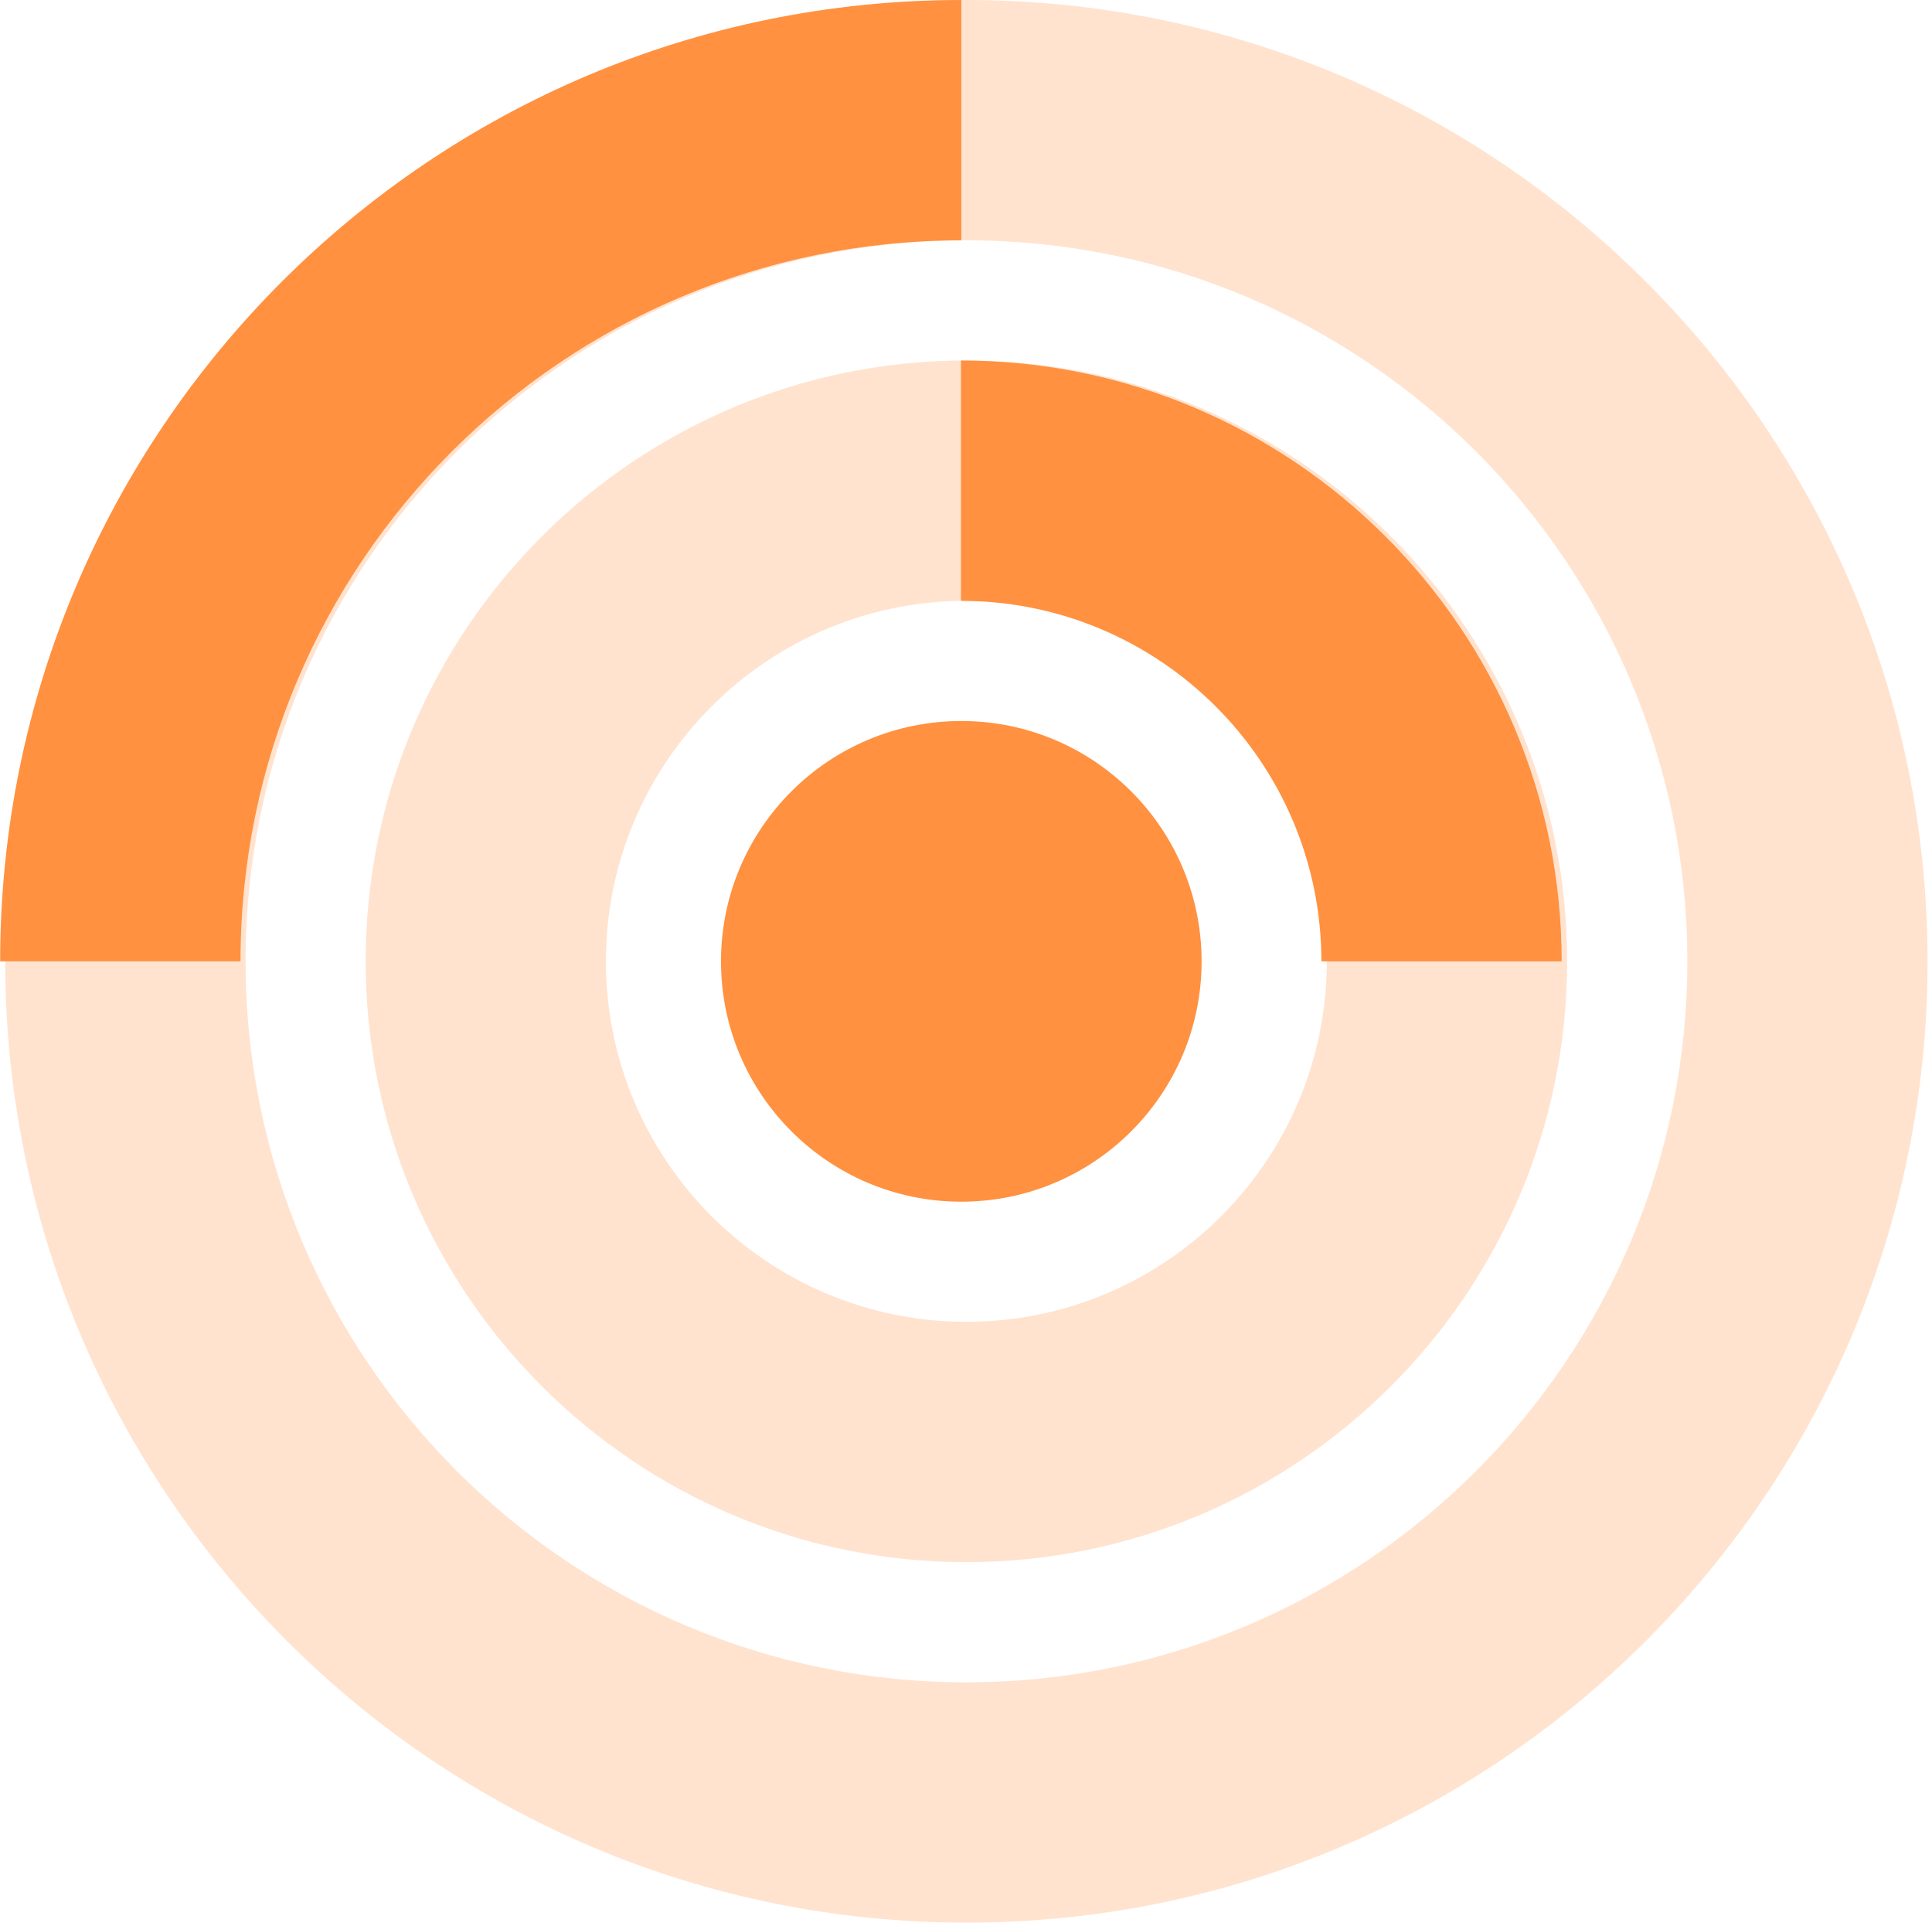
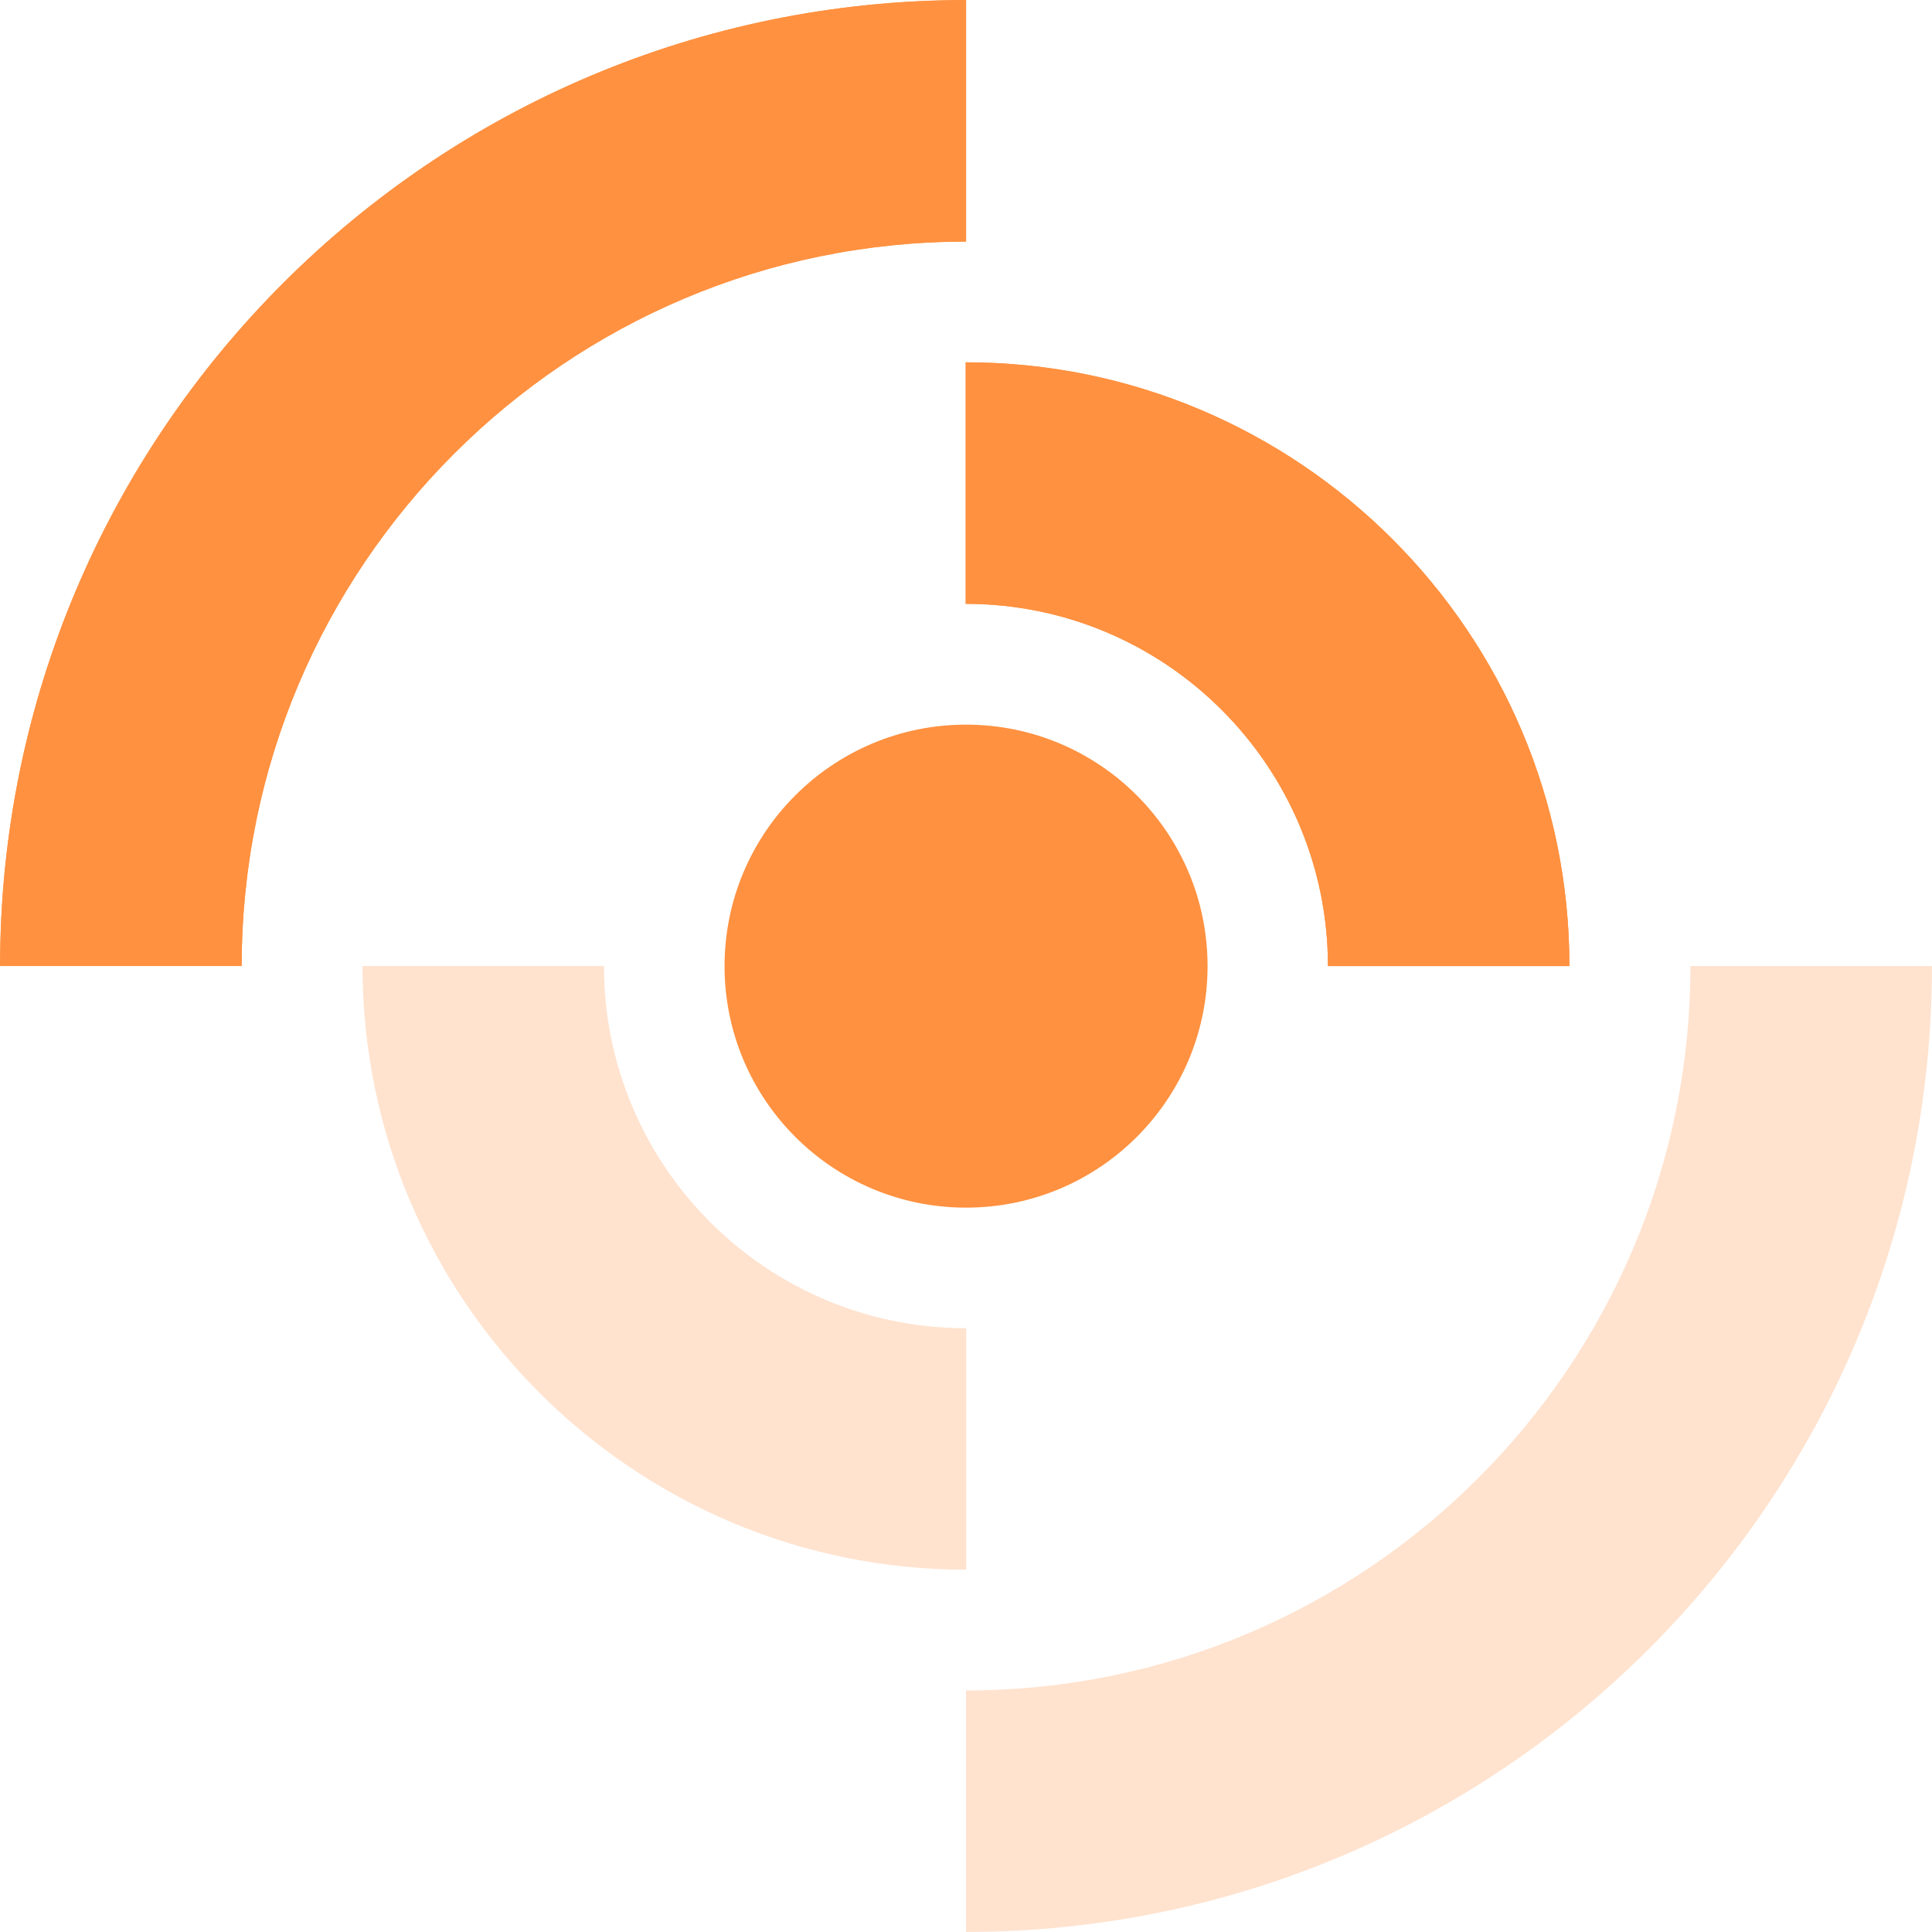
- <svg xmlns="http://www.w3.org/2000/svg" width="100%" height="100%" viewBox="0 0 402 400" version="1.1" xml:space="preserve" style="fill-rule:evenodd;clip-rule:evenodd;stroke-linejoin:round;stroke-miterlimit:2;">
-   <g transform="matrix(1,0,0,1,-11395,-5337.18)">
-     <g transform="matrix(1,0,0,1,3251.13,2134.75)">
-       <g transform="matrix(1,0,0,1,362.24,3001.95)">
-         <g opacity="0.25">
-           <g transform="matrix(1.53401,0,0,1.53401,-3467.16,1053.88)">
-             <path d="M7464.01,-507.432C7508.98,-507.432 7545.5,-470.919 7545.5,-425.946C7545.5,-380.973 7508.98,-344.46 7464.01,-344.46C7419.04,-344.46 7382.53,-380.973 7382.53,-425.946C7382.53,-470.919 7419.04,-507.432 7464.01,-507.432ZM7464.01,-474.838C7437.03,-474.838 7415.12,-452.93 7415.12,-425.946C7415.12,-398.962 7437.03,-377.054 7464.01,-377.054C7490.99,-377.054 7512.9,-398.962 7512.9,-425.946C7512.9,-452.93 7490.99,-474.838 7464.01,-474.838Z" style="fill:rgb(255,145,64);" />
-           </g>
-           <g transform="matrix(2.68451,0,0,2.68451,-12054.5,1543.93)">
-             <path d="M7464.01,-500.447C7505.13,-500.447 7538.51,-467.064 7538.51,-425.946C7538.51,-384.827 7505.13,-351.444 7464.01,-351.444C7422.89,-351.444 7389.51,-384.827 7389.51,-425.946C7389.51,-467.064 7422.89,-500.447 7464.01,-500.447ZM7464.01,-481.822C7433.17,-481.822 7408.14,-456.785 7408.14,-425.946C7408.14,-395.107 7433.17,-370.07 7464.01,-370.07C7494.85,-370.07 7519.89,-395.107 7519.89,-425.946C7519.89,-456.785 7494.85,-481.822 7464.01,-481.822Z" style="fill:rgb(255,145,64);" />
-           </g>
-         </g>
-       </g>
-     </g>
-     <g transform="matrix(1,0,0,1,3251.13,2134.75)">
-       <g transform="matrix(1,0,0,1,600.487,3001.96)">
+ <svg xmlns="http://www.w3.org/2000/svg" width="100%" height="100%" viewBox="0 0 400 400" version="1.1" xml:space="preserve" style="fill-rule:evenodd;clip-rule:evenodd;stroke-linejoin:round;stroke-miterlimit:2;">
+   <g transform="matrix(1,0,0,1,-17943.4,-2991.32)">
+     <g transform="matrix(1,0,0,1,84.0069,2134.8)">
+       <g transform="matrix(1,0,0,1,10316,656.075)">
        <g transform="matrix(0.803913,0,0,0.803913,6477.09,-724.626)">
          <circle cx="1575.19" cy="1399.53" r="62.196" style="fill:rgb(255,145,64);" />
        </g>
        <g transform="matrix(2.68451,0,0,2.68451,-12293.8,1543.93)">
          <path d="M7464.01,-481.822C7433.17,-481.822 7408.14,-456.787 7408.14,-425.951L7389.51,-425.951C7389.51,-467.067 7422.89,-500.447 7464.01,-500.447L7464.01,-481.822Z" style="fill:rgb(255,145,64);" />
        </g>
        <g transform="matrix(-1.53401,0,0,1.53401,19193.2,1053.88)">
          <path d="M7382.53,-425.946C7382.53,-470.919 7419.04,-507.432 7464.01,-507.432L7464.01,-474.838C7437.03,-474.838 7415.12,-452.93 7415.12,-425.946L7382.53,-425.946Z" style="fill:rgb(255,145,64);" />
        </g>
      </g>
    </g>
+     <g transform="matrix(1,0,0,1,84.0069,2134.8)">
+       <g transform="matrix(1,0,0,1,10316,656.049)">
+         <g transform="matrix(2.68451,0,0,2.68451,-12293.8,1543.93)">
+           <path d="M7464.01,-481.822C7433.17,-481.822 7408.14,-456.787 7408.14,-425.951L7389.51,-425.951C7389.51,-467.067 7422.89,-500.447 7464.01,-500.447L7464.01,-481.822Z" style="fill:rgb(255,145,64);" />
+         </g>
+         <g transform="matrix(-1.53401,0,0,1.53401,19193.2,1053.88)">
+           <path d="M7382.53,-425.946C7382.53,-470.919 7419.04,-507.432 7464.01,-507.432L7464.01,-474.838C7437.03,-474.838 7415.12,-452.93 7415.12,-425.946L7382.53,-425.946Z" style="fill:rgb(255,145,64);" />
+         </g>
+         <g transform="matrix(1.53401,0,0,-1.53401,-3706.43,-252.943)">
+           <path d="M7382.53,-425.946C7382.53,-470.919 7419.04,-507.432 7464.01,-507.432L7464.01,-474.838C7437.03,-474.838 7415.12,-452.93 7415.12,-425.946L7382.53,-425.946Z" style="fill:rgb(255,145,64);fill-opacity:0.25;" />
+         </g>
+         <g transform="matrix(-2.68451,0,0,-2.68451,27780.6,-742.995)">
+           <path d="M7464.01,-481.822C7433.17,-481.822 7408.14,-456.787 7408.14,-425.951L7389.51,-425.951C7389.51,-467.067 7422.89,-500.447 7464.01,-500.447L7464.01,-481.822Z" style="fill:rgb(255,145,64);fill-opacity:0.25;" />
+         </g>
+       </g>
+     </g>
  </g>
</svg>
